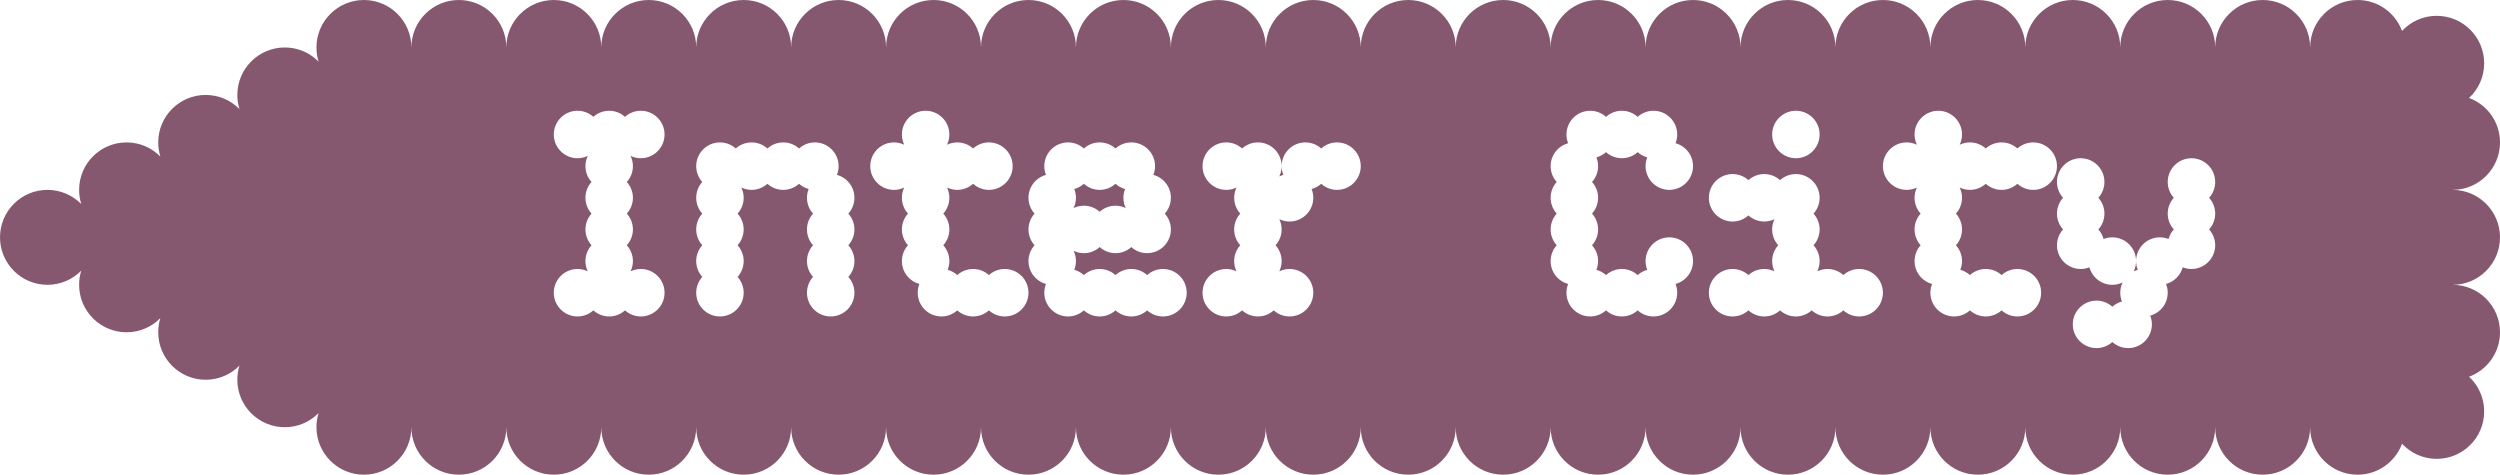
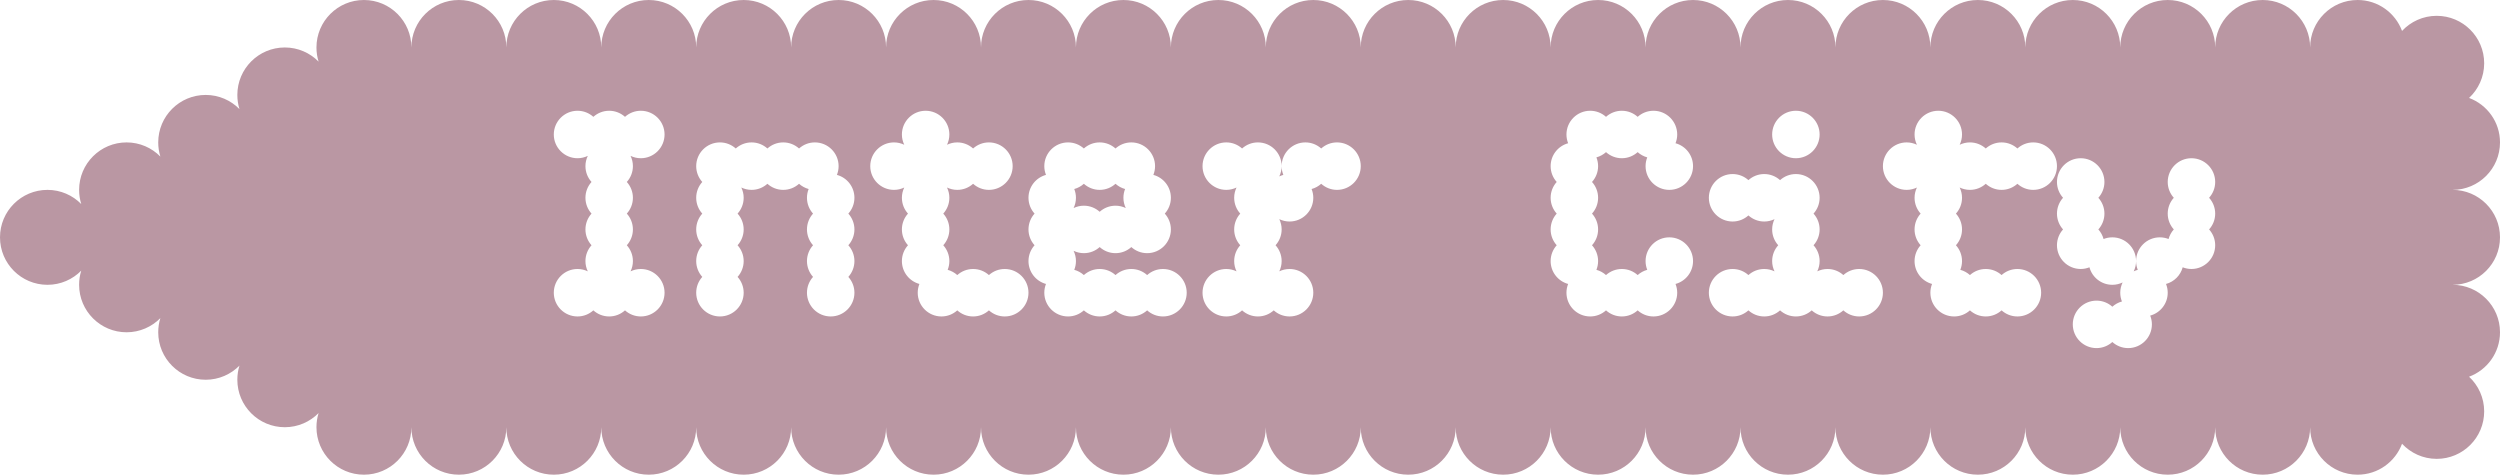
<svg xmlns="http://www.w3.org/2000/svg" width="158" height="30" viewBox="0 0 158 30" fill="none">
-   <path d="M149 0C150.289 0 151.384 0.814 151.809 1.954C152.356 1.368 153.135 1 154 1C155.657 1 157 2.343 157 4C157 4.865 156.631 5.643 156.045 6.19C157.186 6.615 158 7.711 158 9C158 10.657 156.657 12 155 12C156.657 12 158 13.343 158 15C158 16.657 156.657 18 155 18C156.657 18 158 19.343 158 21C158 22.289 157.186 23.384 156.045 23.809C156.631 24.356 157 25.134 157 26C157 27.657 155.657 29 154 29C153.134 29 152.356 28.631 151.809 28.045C151.384 29.186 150.289 30 149 30C147.343 30 146 28.657 146 27C146 28.657 144.657 30 143 30C141.343 30 140 28.657 140 27C140 28.657 138.657 30 137 30C135.343 30 134 28.657 134 27C134 28.657 132.657 30 131 30C129.343 30 128 28.657 128 27C128 28.657 126.657 30 125 30C123.343 30 122 28.657 122 27C122 28.657 120.657 30 119 30C117.343 30 116 28.657 116 27C116 28.657 114.657 30 113 30C111.343 30 110 28.657 110 27C110 28.657 108.657 30 107 30C105.343 30 104 28.657 104 27C104 28.657 102.657 30 101 30C99.343 30 98 28.657 98 27C98 28.657 96.657 30 95 30C93.343 30 92 28.657 92 27C92 28.657 90.657 30 89 30C87.343 30 86 28.657 86 27C86 28.657 84.657 30 83 30C81.343 30 80 28.657 80 27C80 28.657 78.657 30 77 30C75.343 30 74 28.657 74 27C74 28.657 72.657 30 71 30C69.343 30 68 28.657 68 27C68 28.657 66.657 30 65 30C63.343 30 62 28.657 62 27C62 28.657 60.657 30 59 30C57.343 30 56 28.657 56 27C56 28.657 54.657 30 53 30C51.343 30 50 28.657 50 27C50 28.657 48.657 30 47 30C45.343 30 44 28.657 44 27C44 28.657 42.657 30 41 30C39.343 30 38 28.657 38 27C38 28.657 36.657 30 35 30C33.343 30 32 28.657 32 27C32 28.657 30.657 30 29 30C27.343 30 26 28.657 26 27C26 28.657 24.657 30 23 30C21.343 30 20 28.657 20 27C20 26.688 20.047 26.387 20.135 26.105C19.591 26.656 18.836 27 18 27C16.343 27 15 25.657 15 24C15 23.688 15.046 23.387 15.135 23.105C14.591 23.656 13.836 24 13 24C11.343 24 10 22.657 10 21C10 20.688 10.046 20.387 10.135 20.105C9.591 20.656 8.836 21 8 21C6.343 21 5 19.657 5 18C5 17.688 5.046 17.387 5.135 17.105C4.591 17.656 3.836 18 3 18C1.343 18 0 16.657 0 15C0 13.343 1.343 12 3 12C3.836 12 4.591 12.343 5.135 12.895C5.047 12.612 5 12.312 5 12C5 10.343 6.343 9 8 9C8.836 9 9.591 9.343 10.135 9.895C10.047 9.612 10 9.311 10 9C10 7.343 11.343 6 13 6C13.836 6 14.591 6.343 15.135 6.895C15.047 6.612 15 6.311 15 6C15 4.343 16.343 3 18 3C18.836 3 19.591 3.343 20.135 3.895C20.047 3.612 20 3.311 20 3C20 1.343 21.343 0 23 0C24.657 0 26 1.343 26 3C26 1.343 27.343 0 29 0C30.657 0 32 1.343 32 3C32 1.343 33.343 0 35 0C36.657 0 38 1.343 38 3C38 1.343 39.343 0 41 0C42.657 0 44 1.343 44 3C44 1.343 45.343 0 47 0C48.657 0 50 1.343 50 3C50 1.343 51.343 0 53 0C54.657 0 56 1.343 56 3C56 1.343 57.343 0 59 0C60.657 0 62 1.343 62 3C62 1.343 63.343 0 65 0C66.657 0 68 1.343 68 3C68 1.343 69.343 0 71 0C72.657 0 74 1.343 74 3C74 1.343 75.343 0 77 0C78.657 0 80 1.343 80 3C80 1.343 81.343 0 83 0C84.657 0 86 1.343 86 3C86 1.343 87.343 0 89 0C90.657 0 92 1.343 92 3C92 1.343 93.343 0 95 0C96.657 0 98 1.343 98 3C98 1.343 99.343 0 101 0C102.657 0 104 1.343 104 3C104 1.343 105.343 0 107 0C108.657 0 110 1.343 110 3C110 1.343 111.343 0 113 0C114.657 0 116 1.343 116 3C116 1.343 117.343 0 119 0C120.657 0 122 1.343 122 3C122 1.343 123.343 0 125 0C126.657 0 128 1.343 128 3C128 1.343 129.343 0 131 0C132.657 0 134 1.343 134 3C134 1.343 135.343 0 137 0C138.657 0 140 1.343 140 3C140 1.343 141.343 0 143 0C144.657 0 146 1.343 146 3C146 1.343 147.343 0 149 0ZM138.5 10C137.672 10 137 10.672 137 11.5C137 11.885 137.146 12.235 137.384 12.5C137.146 12.765 137 13.115 137 13.5C137 13.885 137.146 14.235 137.384 14.5C137.23 14.671 137.115 14.878 137.053 15.106C136.882 15.039 136.695 15 136.5 15C135.672 15 135 15.672 135 16.5C135 16.695 135.038 16.882 135.106 17.053C135.017 17.077 134.932 17.11 134.851 17.149C134.945 16.953 135 16.733 135 16.5C135 15.672 134.328 15 133.5 15C133.304 15 133.118 15.038 132.946 15.106C132.884 14.878 132.769 14.671 132.615 14.5C132.854 14.235 133 13.885 133 13.5C133 13.115 132.854 12.765 132.615 12.5C132.854 12.235 133 11.885 133 11.5C133 10.672 132.328 10 131.5 10C130.672 10 130 10.672 130 11.5C130 11.885 130.146 12.235 130.384 12.5C130.146 12.765 130 13.115 130 13.5C130 13.885 130.146 14.235 130.384 14.5C130.146 14.765 130 15.115 130 15.5C130 16.328 130.672 17 131.5 17C131.695 17 131.881 16.961 132.053 16.893C132.225 17.53 132.807 18 133.5 18C133.733 18 133.953 17.945 134.149 17.851C134.055 18.047 134 18.267 134 18.5C134 18.695 134.038 18.882 134.106 19.053C133.878 19.115 133.671 19.23 133.5 19.384C133.235 19.146 132.885 19 132.5 19C131.672 19 131 19.672 131 20.5C131 21.328 131.672 22 132.5 22C132.885 22 133.234 21.854 133.5 21.615C133.766 21.854 134.115 22 134.5 22C135.328 22 136 21.328 136 20.5C136 20.304 135.961 20.118 135.893 19.946C136.53 19.774 137 19.192 137 18.5C137 18.304 136.961 18.118 136.893 17.946C137.405 17.808 137.808 17.405 137.946 16.893C138.118 16.961 138.304 17 138.5 17C139.328 17 140 16.328 140 15.5C140 15.115 139.854 14.765 139.615 14.5C139.854 14.235 140 13.885 140 13.5C140 13.115 139.854 12.765 139.615 12.5C139.854 12.235 140 11.885 140 11.5C140 10.672 139.328 10 138.5 10ZM40.5 7C40.115 7 39.766 7.146 39.5 7.384C39.234 7.146 38.885 7 38.5 7C38.115 7 37.766 7.146 37.5 7.384C37.234 7.146 36.885 7 36.5 7C35.672 7 35 7.672 35 8.5C35 9.328 35.672 10 36.5 10C36.733 10 36.953 9.945 37.149 9.851C37.055 10.047 37 10.267 37 10.5C37 10.885 37.146 11.235 37.384 11.5C37.146 11.765 37 12.115 37 12.5C37 12.885 37.146 13.235 37.384 13.5C37.146 13.765 37 14.115 37 14.5C37 14.885 37.146 15.235 37.384 15.5C37.146 15.765 37 16.115 37 16.5C37 16.733 37.055 16.953 37.149 17.149C36.953 17.055 36.733 17 36.5 17C35.672 17 35 17.672 35 18.5C35 19.328 35.672 20 36.5 20C36.885 20 37.234 19.854 37.5 19.615C37.766 19.854 38.115 20 38.5 20C38.885 20 39.234 19.854 39.5 19.615C39.766 19.854 40.115 20 40.5 20C41.328 20 42 19.328 42 18.5C42 17.672 41.328 17 40.5 17C40.267 17 40.047 17.055 39.851 17.149C39.945 16.953 40 16.733 40 16.5C40 16.115 39.853 15.765 39.615 15.5C39.853 15.235 40 14.885 40 14.5C40 14.115 39.853 13.765 39.615 13.5C39.853 13.235 40 12.885 40 12.5C40 12.115 39.853 11.765 39.615 11.5C39.853 11.235 40 10.885 40 10.5C40 10.267 39.945 10.047 39.851 9.851C40.047 9.945 40.267 10 40.5 10C41.328 10 42 9.328 42 8.5C42 7.672 41.328 7 40.5 7ZM51.5 9C51.115 9 50.766 9.146 50.5 9.384C50.234 9.146 49.885 9 49.5 9C49.115 9 48.766 9.146 48.5 9.384C48.234 9.146 47.885 9 47.5 9C47.115 9 46.766 9.146 46.5 9.384C46.234 9.146 45.885 9 45.5 9C44.672 9 44 9.672 44 10.5C44 10.885 44.146 11.235 44.384 11.5C44.146 11.765 44 12.115 44 12.5C44 12.885 44.146 13.235 44.384 13.5C44.146 13.765 44 14.115 44 14.5C44 14.885 44.146 15.235 44.384 15.5C44.146 15.765 44 16.115 44 16.5C44 16.885 44.146 17.235 44.384 17.5C44.146 17.765 44 18.115 44 18.5C44 19.328 44.672 20 45.5 20C46.328 20 47 19.328 47 18.5C47 18.115 46.853 17.765 46.615 17.5C46.853 17.235 47 16.885 47 16.5C47 16.115 46.853 15.765 46.615 15.5C46.853 15.235 47 14.885 47 14.5C47 14.115 46.853 13.765 46.615 13.5C46.853 13.235 47 12.885 47 12.5C47 12.267 46.945 12.047 46.851 11.851C47.047 11.945 47.267 12 47.5 12C47.885 12 48.234 11.854 48.5 11.615C48.766 11.854 49.115 12 49.5 12C49.885 12 50.234 11.854 50.5 11.615C50.672 11.769 50.878 11.884 51.106 11.946C51.038 12.118 51 12.304 51 12.5C51 12.885 51.146 13.235 51.384 13.5C51.146 13.765 51 14.115 51 14.5C51 14.885 51.146 15.235 51.384 15.5C51.146 15.765 51 16.115 51 16.5C51 16.885 51.146 17.235 51.384 17.5C51.146 17.765 51 18.115 51 18.5C51 19.328 51.672 20 52.5 20C53.328 20 54 19.328 54 18.5C54 18.115 53.853 17.765 53.615 17.5C53.853 17.235 54 16.885 54 16.5C54 16.115 53.853 15.765 53.615 15.5C53.853 15.235 54 14.885 54 14.5C54 14.115 53.853 13.765 53.615 13.5C53.853 13.235 54 12.885 54 12.5C54 11.807 53.531 11.225 52.893 11.053C52.961 10.882 53 10.695 53 10.5C53 9.672 52.328 9 51.5 9ZM58.5 7C57.672 7 57 7.672 57 8.5C57 8.733 57.055 8.953 57.149 9.149C56.953 9.055 56.733 9 56.5 9C55.672 9 55 9.672 55 10.5C55 11.328 55.672 12 56.5 12C56.733 12 56.953 11.945 57.149 11.851C57.055 12.047 57 12.267 57 12.5C57 12.885 57.146 13.235 57.384 13.5C57.146 13.765 57 14.115 57 14.5C57 14.885 57.146 15.235 57.384 15.5C57.146 15.765 57 16.115 57 16.5C57 17.192 57.469 17.773 58.106 17.946C58.038 18.118 58 18.304 58 18.5C58 19.328 58.672 20 59.5 20C59.885 20 60.234 19.854 60.5 19.615C60.766 19.854 61.115 20 61.5 20C61.885 20 62.234 19.854 62.5 19.615C62.766 19.854 63.115 20 63.5 20C64.328 20 65 19.328 65 18.5C65 17.672 64.328 17 63.5 17C63.115 17 62.766 17.146 62.5 17.384C62.234 17.146 61.885 17 61.5 17C61.115 17 60.766 17.146 60.5 17.384C60.328 17.23 60.122 17.115 59.893 17.053C59.961 16.881 60 16.695 60 16.5C60 16.115 59.853 15.765 59.615 15.5C59.853 15.235 60 14.885 60 14.5C60 14.115 59.853 13.765 59.615 13.5C59.853 13.235 60 12.885 60 12.5C60 12.267 59.945 12.047 59.851 11.851C60.047 11.945 60.267 12 60.5 12C60.885 12 61.234 11.854 61.5 11.615C61.766 11.854 62.115 12 62.5 12C63.328 12 64 11.328 64 10.5C64 9.672 63.328 9 62.5 9C62.115 9 61.766 9.146 61.5 9.384C61.234 9.146 60.885 9 60.5 9C60.267 9 60.047 9.055 59.851 9.149C59.945 8.953 60 8.733 60 8.5C60 7.672 59.328 7 58.5 7ZM71.5 9C71.115 9 70.766 9.146 70.5 9.384C70.234 9.146 69.885 9 69.5 9C69.115 9 68.766 9.146 68.5 9.384C68.234 9.146 67.885 9 67.5 9C66.672 9 66 9.672 66 10.5C66 10.695 66.038 10.882 66.106 11.053C65.469 11.226 65 11.808 65 12.5C65 12.885 65.146 13.235 65.384 13.5C65.146 13.765 65 14.115 65 14.5C65 14.885 65.146 15.235 65.384 15.5C65.146 15.765 65 16.115 65 16.5C65 17.192 65.469 17.773 66.106 17.946C66.038 18.118 66 18.304 66 18.5C66 19.328 66.672 20 67.5 20C67.885 20 68.234 19.854 68.5 19.615C68.766 19.854 69.115 20 69.5 20C69.885 20 70.234 19.854 70.5 19.615C70.766 19.854 71.115 20 71.5 20C71.885 20 72.234 19.854 72.5 19.615C72.766 19.854 73.115 20 73.5 20C74.328 20 75 19.328 75 18.5C75 17.672 74.328 17 73.5 17C73.115 17 72.766 17.146 72.5 17.384C72.234 17.146 71.885 17 71.5 17C71.115 17 70.766 17.146 70.5 17.384C70.234 17.146 69.885 17 69.5 17C69.115 17 68.766 17.146 68.5 17.384C68.328 17.23 68.122 17.115 67.893 17.053C67.961 16.881 68 16.695 68 16.5C68 16.267 67.945 16.047 67.851 15.851C68.047 15.945 68.267 16 68.5 16C68.885 16 69.234 15.854 69.5 15.615C69.766 15.854 70.115 16 70.5 16C70.885 16 71.234 15.854 71.5 15.615C71.766 15.854 72.115 16 72.5 16C73.328 16 74 15.328 74 14.5C74 14.115 73.853 13.765 73.615 13.5C73.853 13.235 74 12.885 74 12.5C74 11.807 73.531 11.225 72.893 11.053C72.961 10.882 73 10.695 73 10.5C73 9.672 72.328 9 71.5 9ZM84.5 9C84.115 9 83.766 9.146 83.5 9.384C83.234 9.146 82.885 9 82.5 9C81.672 9 81 9.672 81 10.5C81 10.695 81.038 10.882 81.106 11.053C81.017 11.077 80.932 11.11 80.851 11.149C80.945 10.953 81 10.733 81 10.5C81 9.672 80.328 9 79.5 9C79.115 9 78.766 9.146 78.5 9.384C78.234 9.146 77.885 9 77.5 9C76.672 9 76 9.672 76 10.5C76 11.328 76.672 12 77.5 12C77.733 12 77.953 11.945 78.149 11.851C78.055 12.047 78 12.267 78 12.5C78 12.885 78.146 13.235 78.384 13.5C78.146 13.765 78 14.115 78 14.5C78 14.885 78.146 15.235 78.384 15.5C78.146 15.765 78 16.115 78 16.5C78 16.733 78.055 16.953 78.149 17.149C77.953 17.055 77.733 17 77.5 17C76.672 17 76 17.672 76 18.5C76 19.328 76.672 20 77.5 20C77.885 20 78.234 19.854 78.5 19.615C78.766 19.854 79.115 20 79.5 20C79.885 20 80.234 19.854 80.5 19.615C80.766 19.854 81.115 20 81.5 20C82.328 20 83 19.328 83 18.5C83 17.672 82.328 17 81.5 17C81.267 17 81.047 17.055 80.851 17.149C80.945 16.953 81 16.733 81 16.5C81 16.115 80.853 15.765 80.615 15.5C80.853 15.235 81 14.885 81 14.5C81 14.267 80.945 14.047 80.851 13.851C81.047 13.945 81.267 14 81.5 14C82.328 14 83 13.328 83 12.5C83 12.304 82.961 12.118 82.893 11.946C83.122 11.884 83.328 11.769 83.5 11.615C83.766 11.854 84.115 12 84.5 12C85.328 12 86 11.328 86 10.5C86 9.672 85.328 9 84.5 9ZM104.5 7C104.115 7 103.765 7.146 103.5 7.384C103.235 7.146 102.885 7 102.5 7C102.115 7 101.765 7.146 101.5 7.384C101.235 7.146 100.885 7 100.5 7C99.672 7 99 7.672 99 8.5C99 8.695 99.038 8.882 99.106 9.053C98.469 9.226 98 9.808 98 10.5C98 10.885 98.146 11.235 98.384 11.5C98.146 11.765 98 12.115 98 12.5C98 12.885 98.146 13.235 98.384 13.5C98.146 13.765 98 14.115 98 14.5C98 14.885 98.146 15.235 98.384 15.5C98.146 15.765 98 16.115 98 16.5C98 17.192 98.469 17.773 99.106 17.946C99.038 18.118 99 18.304 99 18.5C99 19.328 99.672 20 100.5 20C100.885 20 101.234 19.854 101.5 19.615C101.766 19.854 102.115 20 102.5 20C102.885 20 103.234 19.854 103.5 19.615C103.766 19.854 104.115 20 104.5 20C105.328 20 106 19.328 106 18.5C106 18.304 105.961 18.118 105.893 17.946C106.53 17.774 107 17.192 107 16.5C107 15.672 106.328 15 105.5 15C104.672 15 104 15.672 104 16.5C104 16.695 104.038 16.882 104.106 17.053C103.878 17.115 103.671 17.23 103.5 17.384C103.235 17.146 102.885 17 102.5 17C102.115 17 101.765 17.146 101.5 17.384C101.328 17.23 101.122 17.115 100.893 17.053C100.961 16.881 101 16.695 101 16.5C101 16.115 100.854 15.765 100.615 15.5C100.854 15.235 101 14.885 101 14.5C101 14.115 100.854 13.765 100.615 13.5C100.854 13.235 101 12.885 101 12.5C101 12.115 100.854 11.765 100.615 11.5C100.854 11.235 101 10.885 101 10.5C101 10.304 100.961 10.118 100.893 9.946C101.122 9.884 101.328 9.769 101.5 9.615C101.766 9.854 102.115 10 102.5 10C102.885 10 103.234 9.854 103.5 9.615C103.671 9.769 103.878 9.884 104.106 9.946C104.038 10.118 104 10.304 104 10.5C104 11.328 104.672 12 105.5 12C106.328 12 107 11.328 107 10.5C107 9.807 106.53 9.225 105.893 9.053C105.961 8.881 106 8.695 106 8.5C106 7.672 105.328 7 104.5 7ZM113.5 11C113.115 11 112.765 11.146 112.5 11.384C112.235 11.146 111.885 11 111.5 11C111.115 11 110.765 11.146 110.5 11.384C110.235 11.146 109.885 11 109.5 11C108.672 11 108 11.672 108 12.5C108 13.328 108.672 14 109.5 14C109.885 14 110.234 13.854 110.5 13.615C110.766 13.854 111.115 14 111.5 14C111.733 14 111.953 13.945 112.149 13.851C112.055 14.047 112 14.267 112 14.5C112 14.885 112.146 15.235 112.384 15.5C112.146 15.765 112 16.115 112 16.5C112 16.733 112.055 16.953 112.149 17.149C111.953 17.055 111.733 17 111.5 17C111.115 17 110.765 17.146 110.5 17.384C110.235 17.146 109.885 17 109.5 17C108.672 17 108 17.672 108 18.5C108 19.328 108.672 20 109.5 20C109.885 20 110.234 19.854 110.5 19.615C110.766 19.854 111.115 20 111.5 20C111.885 20 112.234 19.854 112.5 19.615C112.766 19.854 113.115 20 113.5 20C113.885 20 114.234 19.854 114.5 19.615C114.766 19.854 115.115 20 115.5 20C115.885 20 116.234 19.854 116.5 19.615C116.766 19.854 117.115 20 117.5 20C118.328 20 119 19.328 119 18.5C119 17.672 118.328 17 117.5 17C117.115 17 116.765 17.146 116.5 17.384C116.235 17.146 115.885 17 115.5 17C115.267 17 115.047 17.055 114.851 17.149C114.945 16.953 115 16.733 115 16.5C115 16.115 114.854 15.765 114.615 15.5C114.854 15.235 115 14.885 115 14.5C115 14.115 114.854 13.765 114.615 13.5C114.854 13.235 115 12.885 115 12.5C115 11.672 114.328 11 113.5 11ZM122.5 7C121.672 7 121 7.672 121 8.5C121 8.733 121.055 8.953 121.149 9.149C120.953 9.055 120.733 9 120.5 9C119.672 9 119 9.672 119 10.5C119 11.328 119.672 12 120.5 12C120.733 12 120.953 11.945 121.149 11.851C121.055 12.047 121 12.267 121 12.5C121 12.885 121.146 13.235 121.384 13.5C121.146 13.765 121 14.115 121 14.5C121 14.885 121.146 15.235 121.384 15.5C121.146 15.765 121 16.115 121 16.5C121 17.192 121.469 17.773 122.106 17.946C122.038 18.118 122 18.304 122 18.5C122 19.328 122.672 20 123.5 20C123.885 20 124.234 19.854 124.5 19.615C124.766 19.854 125.115 20 125.5 20C125.885 20 126.234 19.854 126.5 19.615C126.766 19.854 127.115 20 127.5 20C128.328 20 129 19.328 129 18.5C129 17.672 128.328 17 127.5 17C127.115 17 126.765 17.146 126.5 17.384C126.235 17.146 125.885 17 125.5 17C125.115 17 124.765 17.146 124.5 17.384C124.328 17.23 124.122 17.115 123.893 17.053C123.961 16.881 124 16.695 124 16.5C124 16.115 123.854 15.765 123.615 15.5C123.854 15.235 124 14.885 124 14.5C124 14.115 123.854 13.765 123.615 13.5C123.854 13.235 124 12.885 124 12.5C124 12.267 123.945 12.047 123.851 11.851C124.047 11.945 124.267 12 124.5 12C124.885 12 125.234 11.854 125.5 11.615C125.766 11.854 126.115 12 126.5 12C126.885 12 127.234 11.854 127.5 11.615C127.766 11.854 128.115 12 128.5 12C129.328 12 130 11.328 130 10.5C130 9.672 129.328 9 128.5 9C128.115 9 127.765 9.146 127.5 9.384C127.235 9.146 126.885 9 126.5 9C126.115 9 125.765 9.146 125.5 9.384C125.235 9.146 124.885 9 124.5 9C124.267 9 124.047 9.055 123.851 9.149C123.945 8.953 124 8.733 124 8.5C124 7.672 123.328 7 122.5 7ZM70.5 11.615C70.671 11.769 70.878 11.884 71.106 11.946C71.038 12.118 71 12.304 71 12.5C71 12.733 71.055 12.953 71.149 13.149C70.953 13.055 70.733 13 70.5 13C70.115 13 69.766 13.146 69.5 13.384C69.234 13.146 68.885 13 68.5 13C68.267 13 68.047 13.055 67.851 13.149C67.945 12.953 68 12.733 68 12.5C68 12.304 67.961 12.118 67.893 11.946C68.122 11.884 68.328 11.769 68.5 11.615C68.766 11.854 69.115 12 69.5 12C69.885 12 70.234 11.854 70.5 11.615ZM113.5 7C112.672 7 112 7.672 112 8.5C112 9.328 112.672 10 113.5 10C114.328 10 115 9.328 115 8.5C115 7.672 114.328 7 113.5 7Z" fill="#85586F" />
+   <path d="M149 0C150.289 0 151.384 0.814 151.809 1.954C152.356 1.368 153.135 1 154 1C155.657 1 157 2.343 157 4C157 4.865 156.631 5.643 156.045 6.19C157.186 6.615 158 7.711 158 9C158 10.657 156.657 12 155 12C156.657 12 158 13.343 158 15C158 16.657 156.657 18 155 18C156.657 18 158 19.343 158 21C158 22.289 157.186 23.384 156.045 23.809C156.631 24.356 157 25.134 157 26C157 27.657 155.657 29 154 29C153.134 29 152.356 28.631 151.809 28.045C151.384 29.186 150.289 30 149 30C147.343 30 146 28.657 146 27C146 28.657 144.657 30 143 30C141.343 30 140 28.657 140 27C140 28.657 138.657 30 137 30C135.343 30 134 28.657 134 27C134 28.657 132.657 30 131 30C129.343 30 128 28.657 128 27C128 28.657 126.657 30 125 30C123.343 30 122 28.657 122 27C122 28.657 120.657 30 119 30C117.343 30 116 28.657 116 27C116 28.657 114.657 30 113 30C111.343 30 110 28.657 110 27C110 28.657 108.657 30 107 30C105.343 30 104 28.657 104 27C104 28.657 102.657 30 101 30C99.343 30 98 28.657 98 27C98 28.657 96.657 30 95 30C93.343 30 92 28.657 92 27C92 28.657 90.657 30 89 30C87.343 30 86 28.657 86 27C86 28.657 84.657 30 83 30C81.343 30 80 28.657 80 27C80 28.657 78.657 30 77 30C75.343 30 74 28.657 74 27C74 28.657 72.657 30 71 30C69.343 30 68 28.657 68 27C68 28.657 66.657 30 65 30C63.343 30 62 28.657 62 27C62 28.657 60.657 30 59 30C57.343 30 56 28.657 56 27C56 28.657 54.657 30 53 30C51.343 30 50 28.657 50 27C50 28.657 48.657 30 47 30C45.343 30 44 28.657 44 27C44 28.657 42.657 30 41 30C39.343 30 38 28.657 38 27C38 28.657 36.657 30 35 30C33.343 30 32 28.657 32 27C32 28.657 30.657 30 29 30C27.343 30 26 28.657 26 27C26 28.657 24.657 30 23 30C21.343 30 20 28.657 20 27C20 26.688 20.047 26.387 20.135 26.105C19.591 26.656 18.836 27 18 27C16.343 27 15 25.657 15 24C15 23.688 15.046 23.387 15.135 23.105C14.591 23.656 13.836 24 13 24C11.343 24 10 22.657 10 21C10 20.688 10.046 20.387 10.135 20.105C9.591 20.656 8.836 21 8 21C6.343 21 5 19.657 5 18C5 17.688 5.046 17.387 5.135 17.105C4.591 17.656 3.836 18 3 18C1.343 18 0 16.657 0 15C0 13.343 1.343 12 3 12C3.836 12 4.591 12.343 5.135 12.895C5.047 12.612 5 12.312 5 12C5 10.343 6.343 9 8 9C8.836 9 9.591 9.343 10.135 9.895C10.047 9.612 10 9.311 10 9C10 7.343 11.343 6 13 6C13.836 6 14.591 6.343 15.135 6.895C15.047 6.612 15 6.311 15 6C15 4.343 16.343 3 18 3C18.836 3 19.591 3.343 20.135 3.895C20.047 3.612 20 3.311 20 3C20 1.343 21.343 0 23 0C24.657 0 26 1.343 26 3C26 1.343 27.343 0 29 0C30.657 0 32 1.343 32 3C32 1.343 33.343 0 35 0C36.657 0 38 1.343 38 3C38 1.343 39.343 0 41 0C42.657 0 44 1.343 44 3C44 1.343 45.343 0 47 0C48.657 0 50 1.343 50 3C50 1.343 51.343 0 53 0C54.657 0 56 1.343 56 3C56 1.343 57.343 0 59 0C60.657 0 62 1.343 62 3C62 1.343 63.343 0 65 0C66.657 0 68 1.343 68 3C68 1.343 69.343 0 71 0C72.657 0 74 1.343 74 3C74 1.343 75.343 0 77 0C78.657 0 80 1.343 80 3C80 1.343 81.343 0 83 0C84.657 0 86 1.343 86 3C86 1.343 87.343 0 89 0C90.657 0 92 1.343 92 3C92 1.343 93.343 0 95 0C96.657 0 98 1.343 98 3C98 1.343 99.343 0 101 0C102.657 0 104 1.343 104 3C104 1.343 105.343 0 107 0C108.657 0 110 1.343 110 3C110 1.343 111.343 0 113 0C114.657 0 116 1.343 116 3C116 1.343 117.343 0 119 0C120.657 0 122 1.343 122 3C122 1.343 123.343 0 125 0C126.657 0 128 1.343 128 3C128 1.343 129.343 0 131 0C132.657 0 134 1.343 134 3C134 1.343 135.343 0 137 0C138.657 0 140 1.343 140 3C140 1.343 141.343 0 143 0C144.657 0 146 1.343 146 3C146 1.343 147.343 0 149 0ZM138.5 10C137.672 10 137 10.672 137 11.5C137 11.885 137.146 12.235 137.384 12.5C137.146 12.765 137 13.115 137 13.5C137 13.885 137.146 14.235 137.384 14.5C137.23 14.671 137.115 14.878 137.053 15.106C136.882 15.039 136.695 15 136.5 15C135.672 15 135 15.672 135 16.5C135 16.695 135.038 16.882 135.106 17.053C135.017 17.077 134.932 17.11 134.851 17.149C134.945 16.953 135 16.733 135 16.5C135 15.672 134.328 15 133.5 15C133.304 15 133.118 15.038 132.946 15.106C132.884 14.878 132.769 14.671 132.615 14.5C132.854 14.235 133 13.885 133 13.5C133 13.115 132.854 12.765 132.615 12.5C132.854 12.235 133 11.885 133 11.5C133 10.672 132.328 10 131.5 10C130.672 10 130 10.672 130 11.5C130 11.885 130.146 12.235 130.384 12.5C130.146 12.765 130 13.115 130 13.5C130 13.885 130.146 14.235 130.384 14.5C130.146 14.765 130 15.115 130 15.5C130 16.328 130.672 17 131.5 17C131.695 17 131.881 16.961 132.053 16.893C132.225 17.53 132.807 18 133.5 18C133.733 18 133.953 17.945 134.149 17.851C134.055 18.047 134 18.267 134 18.5C134 18.695 134.038 18.882 134.106 19.053C133.878 19.115 133.671 19.23 133.5 19.384C133.235 19.146 132.885 19 132.5 19C131.672 19 131 19.672 131 20.5C131 21.328 131.672 22 132.5 22C132.885 22 133.234 21.854 133.5 21.615C133.766 21.854 134.115 22 134.5 22C135.328 22 136 21.328 136 20.5C136 20.304 135.961 20.118 135.893 19.946C136.53 19.774 137 19.192 137 18.5C137 18.304 136.961 18.118 136.893 17.946C137.405 17.808 137.808 17.405 137.946 16.893C138.118 16.961 138.304 17 138.5 17C139.328 17 140 16.328 140 15.5C140 15.115 139.854 14.765 139.615 14.5C139.854 14.235 140 13.885 140 13.5C140 13.115 139.854 12.765 139.615 12.5C139.854 12.235 140 11.885 140 11.5C140 10.672 139.328 10 138.5 10ZM40.5 7C40.115 7 39.766 7.146 39.5 7.384C39.234 7.146 38.885 7 38.5 7C38.115 7 37.766 7.146 37.5 7.384C37.234 7.146 36.885 7 36.5 7C35.672 7 35 7.672 35 8.5C35 9.328 35.672 10 36.5 10C36.733 10 36.953 9.945 37.149 9.851C37.055 10.047 37 10.267 37 10.5C37 10.885 37.146 11.235 37.384 11.5C37.146 11.765 37 12.115 37 12.5C37 12.885 37.146 13.235 37.384 13.5C37.146 13.765 37 14.115 37 14.5C37 14.885 37.146 15.235 37.384 15.5C37.146 15.765 37 16.115 37 16.5C37 16.733 37.055 16.953 37.149 17.149C36.953 17.055 36.733 17 36.5 17C35.672 17 35 17.672 35 18.5C35 19.328 35.672 20 36.5 20C36.885 20 37.234 19.854 37.5 19.615C37.766 19.854 38.115 20 38.5 20C38.885 20 39.234 19.854 39.5 19.615C39.766 19.854 40.115 20 40.5 20C41.328 20 42 19.328 42 18.5C42 17.672 41.328 17 40.5 17C40.267 17 40.047 17.055 39.851 17.149C39.945 16.953 40 16.733 40 16.5C40 16.115 39.853 15.765 39.615 15.5C39.853 15.235 40 14.885 40 14.5C40 14.115 39.853 13.765 39.615 13.5C39.853 13.235 40 12.885 40 12.5C40 12.115 39.853 11.765 39.615 11.5C39.853 11.235 40 10.885 40 10.5C40 10.267 39.945 10.047 39.851 9.851C40.047 9.945 40.267 10 40.5 10C41.328 10 42 9.328 42 8.5C42 7.672 41.328 7 40.5 7ZM51.5 9C51.115 9 50.766 9.146 50.5 9.384C50.234 9.146 49.885 9 49.5 9C49.115 9 48.766 9.146 48.5 9.384C48.234 9.146 47.885 9 47.5 9C47.115 9 46.766 9.146 46.5 9.384C46.234 9.146 45.885 9 45.5 9C44.672 9 44 9.672 44 10.5C44 10.885 44.146 11.235 44.384 11.5C44.146 11.765 44 12.115 44 12.5C44 12.885 44.146 13.235 44.384 13.5C44.146 13.765 44 14.115 44 14.5C44 14.885 44.146 15.235 44.384 15.5C44.146 15.765 44 16.115 44 16.5C44 16.885 44.146 17.235 44.384 17.5C44.146 17.765 44 18.115 44 18.5C44 19.328 44.672 20 45.5 20C46.328 20 47 19.328 47 18.5C47 18.115 46.853 17.765 46.615 17.5C46.853 17.235 47 16.885 47 16.5C47 16.115 46.853 15.765 46.615 15.5C46.853 15.235 47 14.885 47 14.5C47 14.115 46.853 13.765 46.615 13.5C46.853 13.235 47 12.885 47 12.5C47 12.267 46.945 12.047 46.851 11.851C47.047 11.945 47.267 12 47.5 12C47.885 12 48.234 11.854 48.5 11.615C48.766 11.854 49.115 12 49.5 12C49.885 12 50.234 11.854 50.5 11.615C50.672 11.769 50.878 11.884 51.106 11.946C51.038 12.118 51 12.304 51 12.5C51 12.885 51.146 13.235 51.384 13.5C51.146 13.765 51 14.115 51 14.5C51 14.885 51.146 15.235 51.384 15.5C51.146 15.765 51 16.115 51 16.5C51 16.885 51.146 17.235 51.384 17.5C51.146 17.765 51 18.115 51 18.5C51 19.328 51.672 20 52.5 20C53.328 20 54 19.328 54 18.5C54 18.115 53.853 17.765 53.615 17.5C53.853 17.235 54 16.885 54 16.5C54 16.115 53.853 15.765 53.615 15.5C53.853 15.235 54 14.885 54 14.5C54 14.115 53.853 13.765 53.615 13.5C53.853 13.235 54 12.885 54 12.5C54 11.807 53.531 11.225 52.893 11.053C52.961 10.882 53 10.695 53 10.5C53 9.672 52.328 9 51.5 9ZM58.5 7C57.672 7 57 7.672 57 8.5C57 8.733 57.055 8.953 57.149 9.149C56.953 9.055 56.733 9 56.5 9C55.672 9 55 9.672 55 10.5C55 11.328 55.672 12 56.5 12C56.733 12 56.953 11.945 57.149 11.851C57.055 12.047 57 12.267 57 12.5C57 12.885 57.146 13.235 57.384 13.5C57.146 13.765 57 14.115 57 14.5C57 14.885 57.146 15.235 57.384 15.5C57.146 15.765 57 16.115 57 16.5C57 17.192 57.469 17.773 58.106 17.946C58.038 18.118 58 18.304 58 18.5C58 19.328 58.672 20 59.5 20C59.885 20 60.234 19.854 60.5 19.615C60.766 19.854 61.115 20 61.5 20C61.885 20 62.234 19.854 62.5 19.615C62.766 19.854 63.115 20 63.5 20C64.328 20 65 19.328 65 18.5C65 17.672 64.328 17 63.5 17C63.115 17 62.766 17.146 62.5 17.384C62.234 17.146 61.885 17 61.5 17C61.115 17 60.766 17.146 60.5 17.384C60.328 17.23 60.122 17.115 59.893 17.053C59.961 16.881 60 16.695 60 16.5C60 16.115 59.853 15.765 59.615 15.5C59.853 15.235 60 14.885 60 14.5C60 14.115 59.853 13.765 59.615 13.5C59.853 13.235 60 12.885 60 12.5C60 12.267 59.945 12.047 59.851 11.851C60.047 11.945 60.267 12 60.5 12C60.885 12 61.234 11.854 61.5 11.615C61.766 11.854 62.115 12 62.5 12C63.328 12 64 11.328 64 10.5C64 9.672 63.328 9 62.5 9C62.115 9 61.766 9.146 61.5 9.384C61.234 9.146 60.885 9 60.5 9C60.267 9 60.047 9.055 59.851 9.149C59.945 8.953 60 8.733 60 8.5C60 7.672 59.328 7 58.5 7ZM71.5 9C71.115 9 70.766 9.146 70.5 9.384C70.234 9.146 69.885 9 69.5 9C69.115 9 68.766 9.146 68.5 9.384C68.234 9.146 67.885 9 67.5 9C66.672 9 66 9.672 66 10.5C66 10.695 66.038 10.882 66.106 11.053C65.469 11.226 65 11.808 65 12.5C65 12.885 65.146 13.235 65.384 13.5C65.146 13.765 65 14.115 65 14.5C65 14.885 65.146 15.235 65.384 15.5C65.146 15.765 65 16.115 65 16.5C65 17.192 65.469 17.773 66.106 17.946C66.038 18.118 66 18.304 66 18.5C66 19.328 66.672 20 67.5 20C67.885 20 68.234 19.854 68.5 19.615C68.766 19.854 69.115 20 69.5 20C69.885 20 70.234 19.854 70.5 19.615C70.766 19.854 71.115 20 71.5 20C71.885 20 72.234 19.854 72.5 19.615C72.766 19.854 73.115 20 73.5 20C74.328 20 75 19.328 75 18.5C75 17.672 74.328 17 73.5 17C73.115 17 72.766 17.146 72.5 17.384C72.234 17.146 71.885 17 71.5 17C71.115 17 70.766 17.146 70.5 17.384C70.234 17.146 69.885 17 69.5 17C69.115 17 68.766 17.146 68.5 17.384C68.328 17.23 68.122 17.115 67.893 17.053C67.961 16.881 68 16.695 68 16.5C68 16.267 67.945 16.047 67.851 15.851C68.047 15.945 68.267 16 68.5 16C68.885 16 69.234 15.854 69.5 15.615C69.766 15.854 70.115 16 70.5 16C70.885 16 71.234 15.854 71.5 15.615C71.766 15.854 72.115 16 72.5 16C73.328 16 74 15.328 74 14.5C74 14.115 73.853 13.765 73.615 13.5C73.853 13.235 74 12.885 74 12.5C74 11.807 73.531 11.225 72.893 11.053C72.961 10.882 73 10.695 73 10.5C73 9.672 72.328 9 71.5 9ZM84.5 9C84.115 9 83.766 9.146 83.5 9.384C83.234 9.146 82.885 9 82.5 9C81.672 9 81 9.672 81 10.5C81 10.695 81.038 10.882 81.106 11.053C81.017 11.077 80.932 11.11 80.851 11.149C80.945 10.953 81 10.733 81 10.5C81 9.672 80.328 9 79.5 9C79.115 9 78.766 9.146 78.5 9.384C78.234 9.146 77.885 9 77.5 9C76.672 9 76 9.672 76 10.5C76 11.328 76.672 12 77.5 12C77.733 12 77.953 11.945 78.149 11.851C78.055 12.047 78 12.267 78 12.5C78 12.885 78.146 13.235 78.384 13.5C78.146 13.765 78 14.115 78 14.5C78 14.885 78.146 15.235 78.384 15.5C78.146 15.765 78 16.115 78 16.5C78 16.733 78.055 16.953 78.149 17.149C77.953 17.055 77.733 17 77.5 17C76.672 17 76 17.672 76 18.5C76 19.328 76.672 20 77.5 20C77.885 20 78.234 19.854 78.5 19.615C78.766 19.854 79.115 20 79.5 20C79.885 20 80.234 19.854 80.5 19.615C80.766 19.854 81.115 20 81.5 20C82.328 20 83 19.328 83 18.5C83 17.672 82.328 17 81.5 17C81.267 17 81.047 17.055 80.851 17.149C80.945 16.953 81 16.733 81 16.5C81 16.115 80.853 15.765 80.615 15.5C80.853 15.235 81 14.885 81 14.5C81 14.267 80.945 14.047 80.851 13.851C81.047 13.945 81.267 14 81.5 14C82.328 14 83 13.328 83 12.5C83 12.304 82.961 12.118 82.893 11.946C83.122 11.884 83.328 11.769 83.5 11.615C83.766 11.854 84.115 12 84.5 12C85.328 12 86 11.328 86 10.5C86 9.672 85.328 9 84.5 9ZM104.5 7C104.115 7 103.765 7.146 103.5 7.384C103.235 7.146 102.885 7 102.5 7C102.115 7 101.765 7.146 101.5 7.384C101.235 7.146 100.885 7 100.5 7C99.672 7 99 7.672 99 8.5C99 8.695 99.038 8.882 99.106 9.053C98.469 9.226 98 9.808 98 10.5C98 10.885 98.146 11.235 98.384 11.5C98.146 11.765 98 12.115 98 12.5C98 12.885 98.146 13.235 98.384 13.5C98.146 13.765 98 14.115 98 14.5C98 14.885 98.146 15.235 98.384 15.5C98.146 15.765 98 16.115 98 16.5C98 17.192 98.469 17.773 99.106 17.946C99.038 18.118 99 18.304 99 18.5C99 19.328 99.672 20 100.5 20C100.885 20 101.234 19.854 101.5 19.615C101.766 19.854 102.115 20 102.5 20C102.885 20 103.234 19.854 103.5 19.615C103.766 19.854 104.115 20 104.5 20C105.328 20 106 19.328 106 18.5C106 18.304 105.961 18.118 105.893 17.946C106.53 17.774 107 17.192 107 16.5C107 15.672 106.328 15 105.5 15C104.672 15 104 15.672 104 16.5C104 16.695 104.038 16.882 104.106 17.053C103.878 17.115 103.671 17.23 103.5 17.384C103.235 17.146 102.885 17 102.5 17C102.115 17 101.765 17.146 101.5 17.384C101.328 17.23 101.122 17.115 100.893 17.053C100.961 16.881 101 16.695 101 16.5C101 16.115 100.854 15.765 100.615 15.5C100.854 15.235 101 14.885 101 14.5C101 14.115 100.854 13.765 100.615 13.5C100.854 13.235 101 12.885 101 12.5C101 12.115 100.854 11.765 100.615 11.5C100.854 11.235 101 10.885 101 10.5C101 10.304 100.961 10.118 100.893 9.946C101.122 9.884 101.328 9.769 101.5 9.615C101.766 9.854 102.115 10 102.5 10C102.885 10 103.234 9.854 103.5 9.615C103.671 9.769 103.878 9.884 104.106 9.946C104.038 10.118 104 10.304 104 10.5C104 11.328 104.672 12 105.5 12C106.328 12 107 11.328 107 10.5C107 9.807 106.53 9.225 105.893 9.053C105.961 8.881 106 8.695 106 8.5C106 7.672 105.328 7 104.5 7ZM113.5 11C113.115 11 112.765 11.146 112.5 11.384C112.235 11.146 111.885 11 111.5 11C111.115 11 110.765 11.146 110.5 11.384C110.235 11.146 109.885 11 109.5 11C108.672 11 108 11.672 108 12.5C108 13.328 108.672 14 109.5 14C109.885 14 110.234 13.854 110.5 13.615C110.766 13.854 111.115 14 111.5 14C111.733 14 111.953 13.945 112.149 13.851C112.055 14.047 112 14.267 112 14.5C112 14.885 112.146 15.235 112.384 15.5C112.146 15.765 112 16.115 112 16.5C112 16.733 112.055 16.953 112.149 17.149C111.953 17.055 111.733 17 111.5 17C111.115 17 110.765 17.146 110.5 17.384C110.235 17.146 109.885 17 109.5 17C108.672 17 108 17.672 108 18.5C108 19.328 108.672 20 109.5 20C109.885 20 110.234 19.854 110.5 19.615C110.766 19.854 111.115 20 111.5 20C111.885 20 112.234 19.854 112.5 19.615C112.766 19.854 113.115 20 113.5 20C113.885 20 114.234 19.854 114.5 19.615C114.766 19.854 115.115 20 115.5 20C115.885 20 116.234 19.854 116.5 19.615C116.766 19.854 117.115 20 117.5 20C118.328 20 119 19.328 119 18.5C119 17.672 118.328 17 117.5 17C117.115 17 116.765 17.146 116.5 17.384C116.235 17.146 115.885 17 115.5 17C115.267 17 115.047 17.055 114.851 17.149C114.945 16.953 115 16.733 115 16.5C115 16.115 114.854 15.765 114.615 15.5C114.854 15.235 115 14.885 115 14.5C115 14.115 114.854 13.765 114.615 13.5C114.854 13.235 115 12.885 115 12.5C115 11.672 114.328 11 113.5 11ZM122.5 7C121.672 7 121 7.672 121 8.5C121 8.733 121.055 8.953 121.149 9.149C120.953 9.055 120.733 9 120.5 9C119.672 9 119 9.672 119 10.5C119 11.328 119.672 12 120.5 12C120.733 12 120.953 11.945 121.149 11.851C121.055 12.047 121 12.267 121 12.5C121 12.885 121.146 13.235 121.384 13.5C121.146 13.765 121 14.115 121 14.5C121 14.885 121.146 15.235 121.384 15.5C121.146 15.765 121 16.115 121 16.5C121 17.192 121.469 17.773 122.106 17.946C122.038 18.118 122 18.304 122 18.5C122 19.328 122.672 20 123.5 20C123.885 20 124.234 19.854 124.5 19.615C124.766 19.854 125.115 20 125.5 20C125.885 20 126.234 19.854 126.5 19.615C126.766 19.854 127.115 20 127.5 20C128.328 20 129 19.328 129 18.5C129 17.672 128.328 17 127.5 17C127.115 17 126.765 17.146 126.5 17.384C126.235 17.146 125.885 17 125.5 17C125.115 17 124.765 17.146 124.5 17.384C124.328 17.23 124.122 17.115 123.893 17.053C123.961 16.881 124 16.695 124 16.5C124 16.115 123.854 15.765 123.615 15.5C123.854 15.235 124 14.885 124 14.5C124 14.115 123.854 13.765 123.615 13.5C123.854 13.235 124 12.885 124 12.5C124 12.267 123.945 12.047 123.851 11.851C124.047 11.945 124.267 12 124.5 12C124.885 12 125.234 11.854 125.5 11.615C125.766 11.854 126.115 12 126.5 12C126.885 12 127.234 11.854 127.5 11.615C127.766 11.854 128.115 12 128.5 12C129.328 12 130 11.328 130 10.5C130 9.672 129.328 9 128.5 9C128.115 9 127.765 9.146 127.5 9.384C127.235 9.146 126.885 9 126.5 9C126.115 9 125.765 9.146 125.5 9.384C125.235 9.146 124.885 9 124.5 9C124.267 9 124.047 9.055 123.851 9.149C123.945 8.953 124 8.733 124 8.5C124 7.672 123.328 7 122.5 7ZM70.5 11.615C70.671 11.769 70.878 11.884 71.106 11.946C71.038 12.118 71 12.304 71 12.5C71 12.733 71.055 12.953 71.149 13.149C70.953 13.055 70.733 13 70.5 13C70.115 13 69.766 13.146 69.5 13.384C69.234 13.146 68.885 13 68.5 13C68.267 13 68.047 13.055 67.851 13.149C67.945 12.953 68 12.733 68 12.5C68 12.304 67.961 12.118 67.893 11.946C68.122 11.884 68.328 11.769 68.5 11.615C68.766 11.854 69.115 12 69.5 12C69.885 12 70.234 11.854 70.5 11.615ZM113.5 7C112.672 7 112 7.672 112 8.5C112 9.328 112.672 10 113.5 10C114.328 10 115 9.328 115 8.5C115 7.672 114.328 7 113.5 7Z" fill="#BA97A3" />
</svg>
